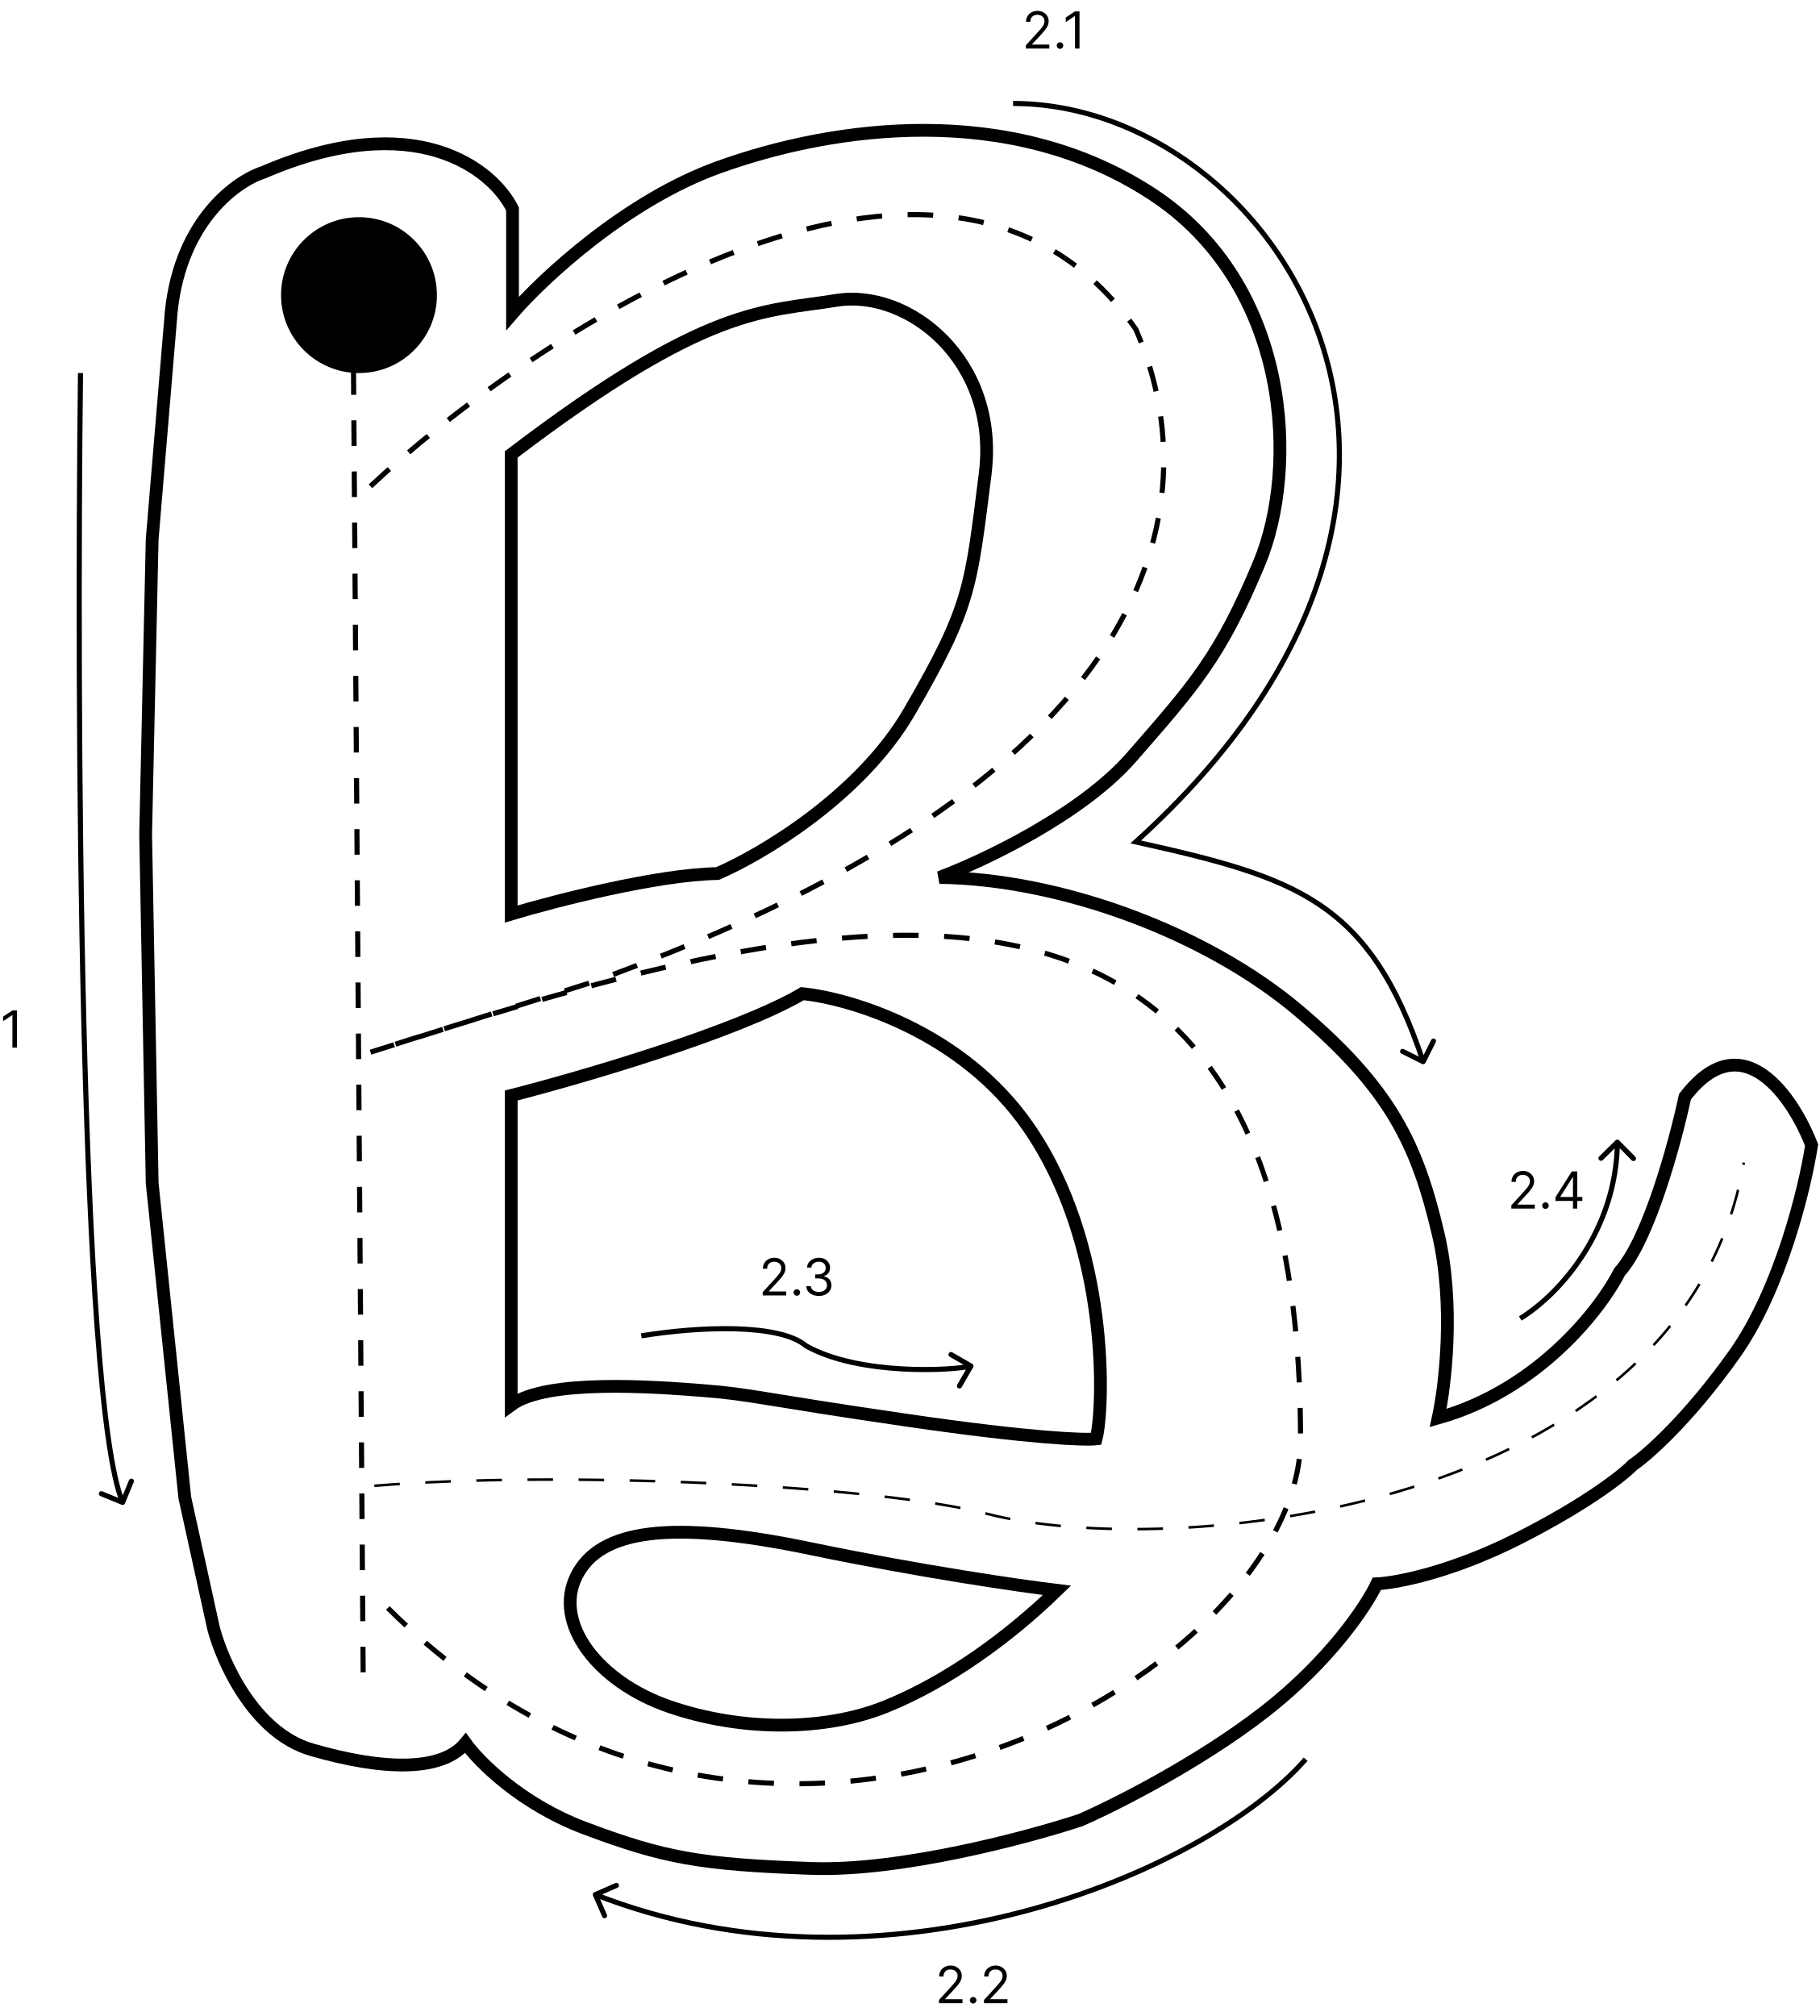
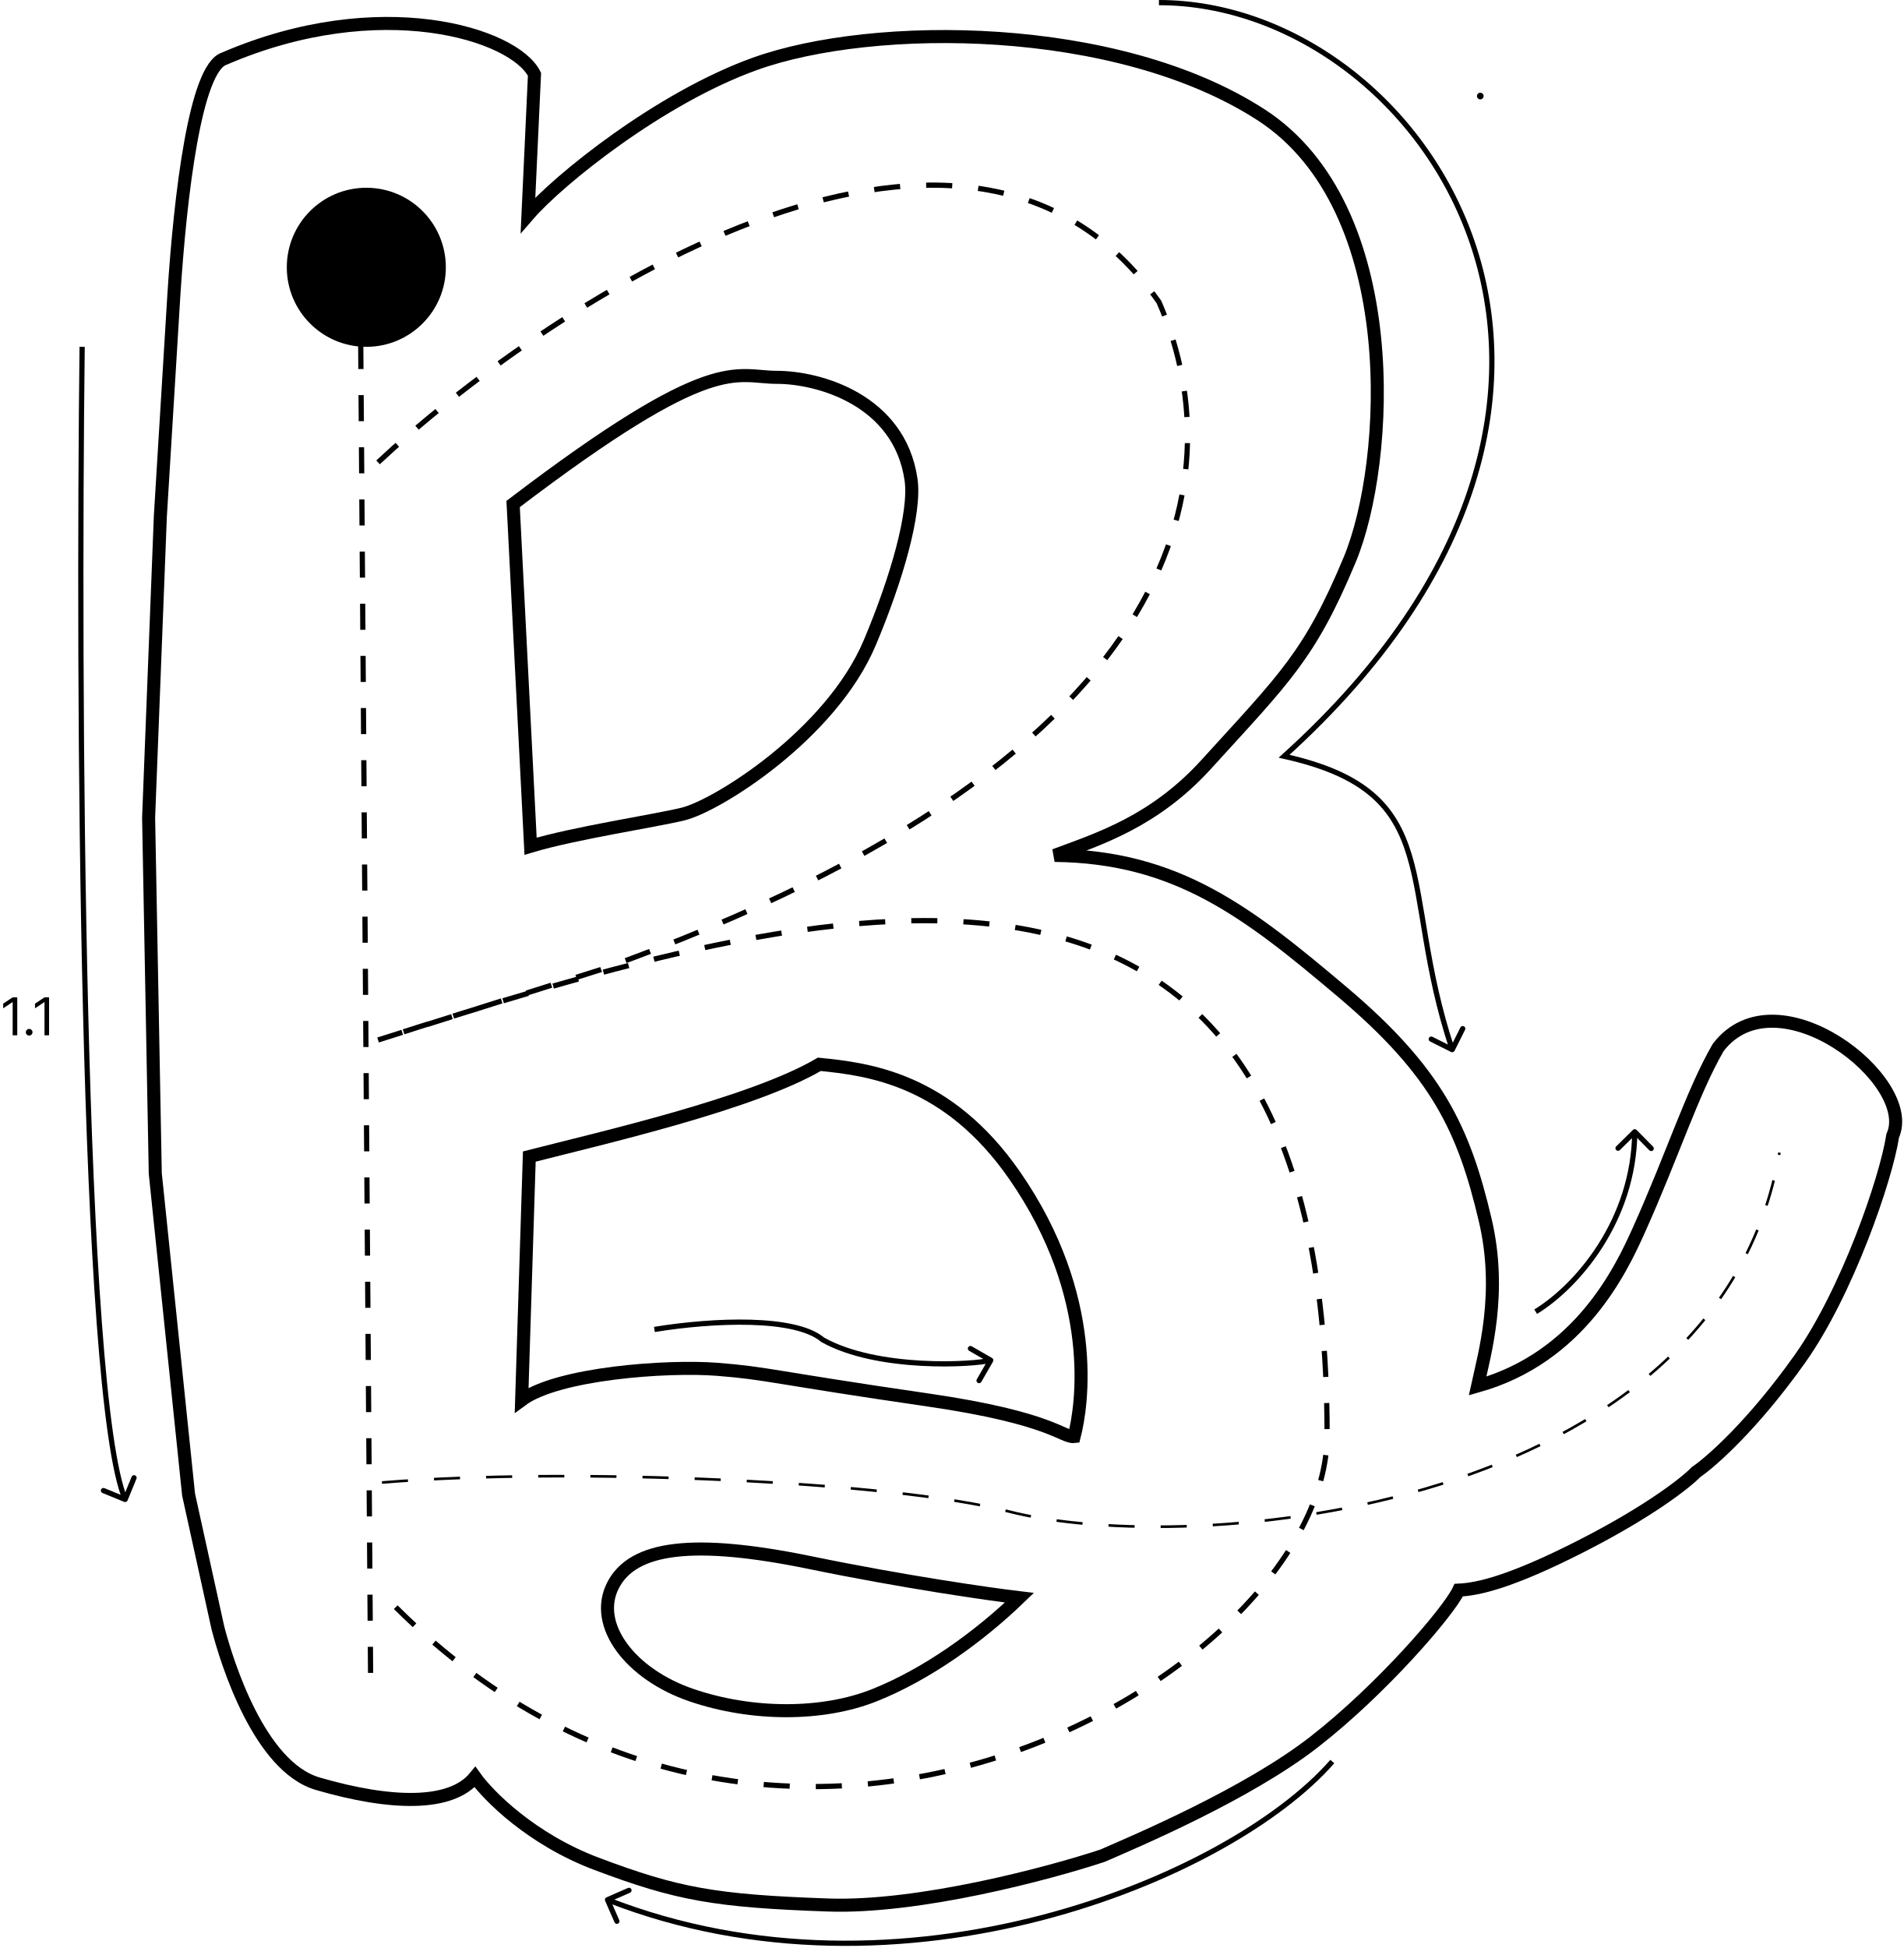
- <svg xmlns="http://www.w3.org/2000/svg" width="712" height="789" viewBox="0 0 712 789" fill="none">
-   <path d="M317.092 606.058C360.423 615.052 399.531 620.706 413.668 622.41C394.762 640.805 370.745 658.179 346.729 667.887C322.713 677.596 290.01 677.596 261.905 667.887C233.801 658.179 216.428 635.184 225.626 616.789C234.823 598.393 262.927 594.817 317.092 606.058Z" stroke="black" stroke-width="5" />
-   <path d="M200.076 357.719V177.853C277.235 119.089 299.207 122.155 327.311 117.556C355.416 112.957 391.185 141.062 385.564 185.517C379.943 229.973 379.943 237.127 355.927 278.517C336.714 311.628 297.845 334.555 280.812 341.879C257.102 342.288 217.109 352.609 200.076 357.719Z" stroke="black" stroke-width="5" />
-   <path d="M314.026 388.889C288.272 404.015 227.329 421.763 200.076 428.746V549.85C213.873 539.63 255.774 542.696 275.191 544.229C294.608 545.762 296.141 547.295 355.927 555.982C403.755 562.931 424.569 563.646 428.997 563.135C432.063 551.383 434.618 487.51 402.426 441.01C376.673 403.81 332.762 390.763 314.026 388.889Z" stroke="black" stroke-width="5" />
-   <path d="M200.587 81.788V122.667C212.339 109.04 244.94 78.517 281.322 65.436C326.8 49.085 395.272 39.887 450.458 75.656C505.645 111.425 508.2 183.474 492.87 220.265C477.541 257.056 467.321 268.297 442.794 296.402C423.172 318.885 384.541 337.11 367.679 343.412C414.69 343.923 471.92 364.874 508.2 395.533C544.48 426.192 554.699 448.164 562.875 482.911C569.416 510.709 565.6 542.526 562.875 554.96C602.119 543.923 626.578 512.208 633.902 497.73C645.348 485.057 655.704 446.801 659.451 429.258C681.935 399.825 701.863 429.598 709.017 448.164C706.462 464.856 696.856 504.577 678.869 529.922C660.882 555.267 644.803 569.438 639.012 573.355C635.265 577.273 621.128 588.481 594.556 601.971C567.985 615.461 546.353 619.514 538.859 619.855C534.941 628.201 520.668 649.901 494.914 669.932C469.161 689.962 436.151 706.552 422.865 712.343C402.256 719.157 352.349 732.476 317.602 731.25C274.169 729.717 259.861 727.162 228.691 715.409C203.755 706.007 187.301 689.349 182.191 682.195C172.994 693.437 149.999 692.926 121.895 684.75C99.412 678.21 86.978 650.344 83.571 637.229L72.33 586.13L59.555 462.983L57 326.55L59.555 211.067L66.709 125.732C69.161 87.715 91.917 71.057 102.989 67.48C162.672 41.727 192.922 66.288 200.587 81.788Z" stroke="black" stroke-width="5" />
-   <path d="M142.133 654.498L138 96.999" stroke="black" stroke-width="2" stroke-dasharray="10 10" />
-   <path d="M145 190.302C205.334 133.802 369 21.301 444.5 128.802C471.5 190.302 465 301.302 230.5 384.802L145 411.802C317.667 356.302 509 302.802 509 563.302C509 654.888 294 781.302 145 622.302" stroke="black" stroke-width="2" stroke-dasharray="10 10" />
-   <path d="M47.621 588.924C48.132 589.134 48.716 588.889 48.925 588.378L52.338 580.05C52.547 579.539 52.303 578.955 51.792 578.746C51.281 578.536 50.697 578.781 50.487 579.292L47.454 586.695L40.051 583.661C39.54 583.452 38.956 583.696 38.747 584.207C38.537 584.718 38.782 585.302 39.293 585.512L47.621 588.924ZM30.502 145.987C29.729 211.247 29.625 311.661 31.83 400.815C32.932 445.391 34.611 487.163 37.073 520.322C38.304 536.901 39.732 551.339 41.383 562.904C43.029 574.439 44.91 583.207 47.078 588.385L48.922 587.613C46.863 582.693 45.009 574.153 43.362 562.621C41.721 551.119 40.297 536.73 39.068 520.174C36.609 487.062 34.931 445.328 33.829 400.766C31.625 311.644 31.729 211.255 32.502 146.011L30.502 145.987Z" fill="black" />
-   <path d="M444.5 329.499L443.83 328.757L442.392 330.055L444.283 330.475L444.5 329.499ZM556.553 416.394C557.047 416.641 557.647 416.441 557.894 415.947L561.919 407.897C562.166 407.403 561.966 406.803 561.472 406.556C560.978 406.309 560.377 406.509 560.13 407.003L556.553 414.158L549.397 410.581C548.903 410.334 548.303 410.534 548.056 411.028C547.809 411.522 548.009 412.123 548.503 412.37L556.553 416.394ZM396.5 41.5C446.78 41.5 497.178 78.436 515.741 132.823C534.273 187.116 521.1 258.965 443.83 328.757L445.17 330.241C522.9 260.034 536.477 187.383 517.634 132.177C498.822 77.064 447.72 39.5 396.5 39.5L396.5 41.5ZM444.283 330.475C475.82 337.484 498.5 343.203 515.941 354.954C533.317 366.662 545.591 384.435 556.051 415.816L557.949 415.184C547.409 383.565 534.933 365.338 517.059 353.296C499.25 341.296 476.18 335.515 444.717 328.523L444.283 330.475Z" fill="black" />
-   <path d="M232.599 740.584C232.093 740.805 231.862 741.395 232.084 741.901L235.693 750.146C235.914 750.652 236.504 750.882 237.01 750.661C237.516 750.439 237.746 749.85 237.525 749.344L234.317 742.015L241.646 738.807C242.152 738.586 242.382 737.996 242.161 737.49C241.939 736.984 241.35 736.754 240.844 736.975L232.599 740.584ZM510.247 687.842C490.689 710.205 449.52 734.376 399.137 747.454C348.783 760.525 289.372 762.474 233.364 740.569L232.636 742.431C289.128 764.526 348.985 762.538 399.639 749.39C450.265 736.249 491.846 711.921 511.753 689.158L510.247 687.842Z" fill="black" />
-   <path d="M633.713 446.299C633.326 445.905 632.692 445.9 632.299 446.287L625.883 452.598C625.489 452.986 625.484 453.619 625.871 454.013C626.258 454.406 626.891 454.411 627.285 454.024L632.988 448.414L638.598 454.117C638.986 454.511 639.619 454.516 640.013 454.129C640.406 453.742 640.411 453.109 640.024 452.715L633.713 446.299ZM595.523 516.852C611.579 506.994 633.715 481.573 634 447.008L632 446.992C631.722 480.715 610.088 505.563 594.477 515.148L595.523 516.852Z" fill="black" />
-   <path d="M315.5 526.743L314.852 527.504L314.926 527.567L315.01 527.615L315.5 526.743ZM380.867 535.12C381.142 534.641 380.977 534.03 380.499 533.754L372.698 529.266C372.219 528.99 371.608 529.155 371.332 529.634C371.057 530.112 371.222 530.724 371.7 530.999L378.635 534.989L374.645 541.923C374.369 542.402 374.534 543.013 375.013 543.289C375.491 543.564 376.103 543.399 376.378 542.921L380.867 535.12ZM251.161 523.791C262.47 521.948 275.92 520.72 287.824 521.055C293.776 521.223 299.314 521.78 303.992 522.836C308.689 523.896 312.422 525.437 314.852 527.504L316.148 525.981C313.36 523.609 309.26 521.975 304.433 520.885C299.587 519.791 293.91 519.226 287.88 519.056C275.82 518.716 262.238 519.959 250.839 521.817L251.161 523.791ZM315.01 527.615C325.722 533.637 340.439 536.047 353.184 536.756C359.574 537.112 365.505 537.043 370.243 536.775C374.954 536.51 378.558 536.045 380.26 535.587L379.74 533.656C378.253 534.056 374.828 534.514 370.131 534.779C365.461 535.042 359.606 535.111 353.295 534.76C340.639 534.055 326.295 531.666 315.99 525.871L315.01 527.615Z" fill="black" />
-   <path d="M6.619 395.454V409.999H4.858V397.3H4.773L1.222 399.658V397.868L4.858 395.454H6.619Z" fill="black" />
-   <path d="M401.506 18.999V17.721L406.307 12.465C406.87 11.849 407.334 11.314 407.699 10.86C408.063 10.4 408.333 9.97 408.509 9.567C408.688 9.16 408.778 8.734 408.778 8.289C408.778 7.777 408.655 7.335 408.409 6.961C408.168 6.587 407.836 6.298 407.415 6.094C406.993 5.891 406.52 5.789 405.994 5.789C405.436 5.789 404.948 5.905 404.531 6.137C404.119 6.364 403.8 6.684 403.572 7.096C403.35 7.508 403.239 7.99 403.239 8.544H401.562C401.562 7.692 401.759 6.944 402.152 6.3C402.545 5.656 403.08 5.154 403.757 4.794C404.439 4.435 405.204 4.255 406.051 4.255C406.903 4.255 407.659 4.435 408.317 4.794C408.975 5.154 409.491 5.64 409.865 6.25C410.239 6.861 410.426 7.541 410.426 8.289C410.426 8.824 410.329 9.347 410.135 9.858C409.946 10.365 409.614 10.931 409.141 11.556C408.672 12.176 408.021 12.934 407.188 13.829L403.92 17.323V17.436H410.682V18.999H401.506ZM414.865 19.113C414.515 19.113 414.214 18.987 413.963 18.736C413.712 18.485 413.587 18.185 413.587 17.834C413.587 17.484 413.712 17.183 413.963 16.932C414.214 16.681 414.515 16.556 414.865 16.556C415.215 16.556 415.516 16.681 415.767 16.932C416.018 17.183 416.143 17.484 416.143 17.834C416.143 18.066 416.084 18.279 415.966 18.474C415.852 18.668 415.698 18.824 415.504 18.942C415.315 19.056 415.102 19.113 414.865 19.113ZM422.498 4.454V18.999H420.737V6.3H420.652L417.1 8.658V6.868L420.737 4.454H422.498Z" fill="black" />
-   <path d="M591.506 473V471.722L596.307 466.466C596.87 465.85 597.334 465.315 597.699 464.861C598.063 464.402 598.333 463.971 598.509 463.568C598.688 463.161 598.778 462.735 598.778 462.29C598.778 461.778 598.655 461.336 598.409 460.962C598.168 460.588 597.836 460.299 597.415 460.095C596.993 459.892 596.52 459.79 595.994 459.79C595.436 459.79 594.948 459.906 594.531 460.138C594.119 460.365 593.8 460.685 593.572 461.097C593.35 461.509 593.239 461.991 593.239 462.545H591.562C591.562 461.693 591.759 460.945 592.152 460.301C592.545 459.657 593.08 459.155 593.757 458.795C594.439 458.436 595.204 458.256 596.051 458.256C596.903 458.256 597.659 458.436 598.317 458.795C598.975 459.155 599.491 459.641 599.865 460.251C600.239 460.862 600.426 461.542 600.426 462.29C600.426 462.825 600.329 463.348 600.135 463.859C599.946 464.366 599.614 464.932 599.141 465.557C598.672 466.177 598.021 466.935 597.188 467.83L593.92 471.324V471.438H600.682V473H591.506ZM604.865 473.114C604.515 473.114 604.214 472.988 603.963 472.737C603.712 472.486 603.587 472.186 603.587 471.835C603.587 471.485 603.712 471.184 603.963 470.933C604.214 470.682 604.515 470.557 604.865 470.557C605.215 470.557 605.516 470.682 605.767 470.933C606.018 471.184 606.143 471.485 606.143 471.835C606.143 472.067 606.084 472.28 605.966 472.474C605.852 472.669 605.698 472.825 605.504 472.943C605.315 473.057 605.102 473.114 604.865 473.114ZM608.782 470.017V468.568L615.174 458.455H616.225V460.699H615.515L610.685 468.341V468.455H619.293V470.017H608.782ZM615.629 473V469.577V468.902V458.455H617.305V473H615.629Z" fill="black" />
-   <path d="M298.506 507V505.722L303.307 500.466C303.87 499.85 304.334 499.315 304.699 498.861C305.063 498.402 305.333 497.971 305.509 497.568C305.688 497.161 305.778 496.735 305.778 496.29C305.778 495.778 305.655 495.336 305.409 494.962C305.168 494.588 304.836 494.299 304.415 494.095C303.993 493.892 303.52 493.79 302.994 493.79C302.436 493.79 301.948 493.906 301.531 494.138C301.119 494.365 300.8 494.685 300.572 495.097C300.35 495.509 300.239 495.991 300.239 496.545H298.562C298.562 495.693 298.759 494.945 299.152 494.301C299.545 493.657 300.08 493.155 300.757 492.795C301.439 492.436 302.204 492.256 303.051 492.256C303.903 492.256 304.659 492.436 305.317 492.795C305.975 493.155 306.491 493.641 306.865 494.251C307.239 494.862 307.426 495.542 307.426 496.29C307.426 496.825 307.329 497.348 307.135 497.859C306.946 498.366 306.614 498.932 306.141 499.557C305.672 500.177 305.021 500.935 304.188 501.83L300.92 505.324V505.438H307.682V507H298.506ZM311.865 507.114C311.515 507.114 311.214 506.988 310.963 506.737C310.712 506.486 310.587 506.186 310.587 505.835C310.587 505.485 310.712 505.184 310.963 504.933C311.214 504.682 311.515 504.557 311.865 504.557C312.215 504.557 312.516 504.682 312.767 504.933C313.018 505.184 313.143 505.485 313.143 505.835C313.143 506.067 313.084 506.28 312.966 506.474C312.852 506.669 312.698 506.825 312.504 506.943C312.315 507.057 312.102 507.114 311.865 507.114ZM320.491 507.199C319.553 507.199 318.718 507.038 317.984 506.716C317.254 506.394 316.674 505.946 316.244 505.374C315.817 504.796 315.585 504.126 315.548 503.364H317.337C317.375 503.832 317.536 504.237 317.82 504.578C318.104 504.914 318.476 505.175 318.935 505.359C319.395 505.544 319.904 505.636 320.462 505.636C321.087 505.636 321.641 505.527 322.124 505.31C322.607 505.092 322.986 504.789 323.261 504.401C323.535 504.012 323.673 503.562 323.673 503.051C323.673 502.516 323.54 502.045 323.275 501.638C323.01 501.226 322.621 500.904 322.11 500.672C321.599 500.44 320.974 500.324 320.235 500.324H319.07V498.761H320.235C320.813 498.761 321.319 498.657 321.755 498.449C322.195 498.241 322.539 497.947 322.785 497.568C323.036 497.189 323.161 496.744 323.161 496.233C323.161 495.741 323.052 495.312 322.835 494.947C322.617 494.583 322.309 494.299 321.911 494.095C321.518 493.892 321.054 493.79 320.519 493.79C320.017 493.79 319.544 493.882 319.099 494.067C318.658 494.247 318.299 494.509 318.019 494.855C317.74 495.196 317.588 495.608 317.565 496.091H315.86C315.888 495.329 316.118 494.661 316.549 494.088C316.98 493.51 317.543 493.061 318.239 492.739C318.94 492.417 319.71 492.256 320.548 492.256C321.447 492.256 322.219 492.438 322.863 492.803C323.507 493.162 324.002 493.638 324.347 494.23C324.693 494.822 324.866 495.461 324.866 496.148C324.866 496.967 324.65 497.665 324.219 498.243C323.793 498.821 323.213 499.221 322.479 499.443V499.557C323.398 499.708 324.115 500.099 324.631 500.729C325.147 501.354 325.406 502.128 325.406 503.051C325.406 503.842 325.19 504.552 324.759 505.182C324.333 505.807 323.751 506.299 323.012 506.659C322.273 507.019 321.433 507.199 320.491 507.199Z" fill="black" />
-   <path d="M146.5 581.499C219.333 575.499 342.5 581.111 386.5 592.499C457.5 610.875 659 592.499 682.5 454.999" stroke="black" stroke-dasharray="10 10" />
-   <path d="M367.506 784V782.722L372.307 777.466C372.87 776.85 373.334 776.315 373.699 775.861C374.063 775.402 374.333 774.971 374.509 774.568C374.688 774.161 374.778 773.735 374.778 773.29C374.778 772.778 374.655 772.336 374.409 771.962C374.168 771.588 373.836 771.299 373.415 771.095C372.993 770.892 372.52 770.79 371.994 770.79C371.436 770.79 370.948 770.906 370.531 771.138C370.119 771.365 369.8 771.685 369.572 772.097C369.35 772.509 369.239 772.991 369.239 773.545H367.562C367.562 772.693 367.759 771.945 368.152 771.301C368.545 770.657 369.08 770.155 369.757 769.795C370.439 769.436 371.204 769.256 372.051 769.256C372.903 769.256 373.659 769.436 374.317 769.795C374.975 770.155 375.491 770.641 375.865 771.251C376.239 771.862 376.426 772.542 376.426 773.29C376.426 773.825 376.329 774.348 376.135 774.859C375.946 775.366 375.614 775.932 375.141 776.557C374.672 777.177 374.021 777.935 373.188 778.83L369.92 782.324V782.438H376.682V784H367.506ZM380.865 784.114C380.515 784.114 380.214 783.988 379.963 783.737C379.712 783.486 379.587 783.186 379.587 782.835C379.587 782.485 379.712 782.184 379.963 781.933C380.214 781.682 380.515 781.557 380.865 781.557C381.215 781.557 381.516 781.682 381.767 781.933C382.018 782.184 382.143 782.485 382.143 782.835C382.143 783.067 382.084 783.28 381.966 783.474C381.852 783.669 381.698 783.825 381.504 783.943C381.315 784.057 381.102 784.114 380.865 784.114ZM385.123 784V782.722L389.924 777.466C390.487 776.85 390.951 776.315 391.316 775.861C391.681 775.402 391.951 774.971 392.126 774.568C392.306 774.161 392.396 773.735 392.396 773.29C392.396 772.778 392.272 772.336 392.026 771.962C391.785 771.588 391.453 771.299 391.032 771.095C390.611 770.892 390.137 770.79 389.612 770.79C389.053 770.79 388.565 770.906 388.148 771.138C387.737 771.365 387.417 771.685 387.19 772.097C386.967 772.509 386.856 772.991 386.856 773.545H385.18C385.18 772.693 385.376 771.945 385.769 771.301C386.162 770.657 386.697 770.155 387.374 769.795C388.056 769.436 388.821 769.256 389.668 769.256C390.521 769.256 391.276 769.436 391.934 769.795C392.592 770.155 393.108 770.641 393.482 771.251C393.856 771.862 394.043 772.542 394.043 773.29C394.043 773.825 393.946 774.348 393.752 774.859C393.563 775.366 393.231 775.932 392.758 776.557C392.289 777.177 391.638 777.935 390.805 778.83L387.538 782.324V782.438H394.299V784H385.123Z" fill="black" />
-   <circle cx="140.5" cy="115.5" r="30.5" fill="black" />
+ <svg xmlns="http://www.w3.org/2000/svg" width="730" height="747" viewBox="0 0 730 747" fill="none">
+   <path d="M310.908 599.252C346.844 606.637 379.276 611.28 391 612.678C375.321 627.783 355.404 642.049 335.487 650.021C315.57 657.993 288.449 657.993 265.142 650.021C241.835 642.049 227.427 623.168 235.054 608.063C242.682 592.958 265.989 590.021 310.908 599.252Z" stroke="black" stroke-width="5" />
+   <path d="M203.499 324.5L196.807 193.276C273.965 134.512 281.784 144.694 297.905 144.694C314.026 144.694 345 153.324 349.427 183.927C351.241 196.467 344 221.754 333.614 246.414C318.756 281.696 275 309 261.999 312.151C250.629 314.907 220.532 319.39 203.499 324.5Z" stroke="black" stroke-width="5" />
+   <path d="M314.251 408.132C288.498 423.257 230.265 436.517 203.012 443.5L200.076 536.85C213.872 526.631 255.773 523.565 275.19 525.097C294.608 526.63 296.141 528.163 355.926 536.85C403.754 543.8 407.571 551.375 412 550.864C415.066 539.111 421.422 497.353 389.23 450.854C363.477 413.654 332.987 410.005 314.251 408.132Z" stroke="black" stroke-width="5" />
+   <path d="M205 28.5L202.5 82.5C214.253 68.874 253.118 37.581 289.5 24.5C334.978 8.148 428.539 8.284 483.726 44.053C538.912 79.822 533.029 177.763 517.7 214.553C502.37 251.344 492.7 260.053 462.7 293.053C442.626 315.134 421.363 321.722 404.5 328.024C451.511 328.535 478.694 349.843 514.974 380.503C551.254 411.162 561.474 433.134 569.65 467.881C576.19 495.679 569.43 519.066 566.705 531.5C605.948 520.463 621.781 486.794 628.442 472C641.5 443 649 419 658.985 401.701C681.468 372.268 735.5 414.5 725.941 435.511C723.386 452.203 708.344 495.722 690.357 521.066C672.37 546.411 656.291 560.582 650.5 564.5C646.753 568.418 632.615 579.625 606.044 593.115C579.473 606.605 566.982 609.428 559.488 609.768C555.57 618.114 529.809 647.933 504.055 667.964C478.302 687.994 436.151 705.815 422.865 711.607C402.256 718.42 352.349 731.739 317.602 730.513C274.169 728.98 259.861 726.425 228.691 714.672C203.755 705.27 187.301 688.612 182.191 681.458C172.994 692.7 149.999 692.189 121.895 684.013C99.412 677.473 86.978 637.343 83.571 624.228L72.33 573.13L59.555 449.982L57 313.549L61.5 198L66.709 112.732C69.161 74.715 74.929 26.077 86 22.5C145.683 -3.253 197.335 13 205 28.5Z" stroke="black" stroke-width="5" />
+   <path d="M142.133 641.498L138 83.999" stroke="black" stroke-width="2" stroke-dasharray="10 10" />
+   <path d="M145 177.302C205.334 120.802 369 8.301 444.5 115.802C471.5 177.302 465 288.302 230.5 371.802L145 398.802C317.667 343.302 509 289.802 509 550.302C509 641.888 294 768.302 145 609.302" stroke="black" stroke-width="2" stroke-dasharray="10 10" />
+   <path d="M47.621 575.924C48.132 576.134 48.716 575.889 48.925 575.378L52.338 567.05C52.547 566.539 52.303 565.955 51.792 565.746C51.281 565.536 50.697 565.781 50.487 566.292L47.454 573.695L40.051 570.661C39.54 570.452 38.956 570.696 38.747 571.207C38.537 571.718 38.782 572.302 39.293 572.512L47.621 575.924ZM30.502 132.987C29.729 198.247 29.625 298.661 31.83 387.815C32.932 432.391 34.611 474.163 37.073 507.322C38.304 523.901 39.732 538.339 41.383 549.904C43.029 561.439 44.91 570.207 47.078 575.385L48.922 574.613C46.863 569.693 45.009 561.153 43.362 549.621C41.721 538.119 40.297 523.73 39.068 507.174C36.609 474.062 34.931 432.328 33.829 387.766C31.625 298.644 31.729 198.255 32.502 133.011L30.502 132.987Z" fill="black" />
+   <path d="M492.5 289.999L491.83 289.257L490.392 290.555L492.283 290.975L492.5 289.999ZM556.552 403.394C557.046 403.641 557.647 403.441 557.894 402.947L561.919 394.897C562.166 394.403 561.966 393.802 561.472 393.555C560.978 393.309 560.377 393.509 560.13 394.003L556.552 401.158L549.397 397.58C548.903 397.333 548.302 397.534 548.055 398.028C547.808 398.522 548.008 399.122 548.502 399.369L556.552 403.394ZM444.5 2C494.78 2 545.178 38.936 563.741 93.323C582.273 147.616 569.1 219.465 491.83 289.257L493.17 290.741C570.9 220.534 584.477 147.883 565.634 92.677C546.822 37.564 495.72 -0 444.5 0L444.5 2ZM492.283 290.975C507.945 294.456 518.365 299.249 525.554 305.385C532.726 311.507 536.767 319.037 539.543 328.166C542.331 337.336 543.818 348.022 545.936 360.48C548.048 372.905 550.777 386.994 556.051 402.816L557.948 402.184C552.722 386.505 550.014 372.532 547.907 360.145C545.807 347.79 544.293 336.913 541.457 327.584C538.607 318.213 534.399 310.305 526.852 303.864C519.323 297.437 508.555 292.543 492.717 289.023L492.283 290.975Z" fill="black" />
+   <path d="M232.599 727.584C232.093 727.805 231.862 728.395 232.084 728.901L235.693 737.146C235.914 737.652 236.504 737.882 237.01 737.661C237.516 737.439 237.746 736.85 237.525 736.344L234.317 729.015L241.646 725.807C242.152 725.586 242.382 724.996 242.161 724.49C241.939 723.984 241.35 723.754 240.844 723.975L232.599 727.584ZM510.247 674.842C490.689 697.205 449.52 721.376 399.137 734.454C348.783 747.525 289.372 749.474 233.364 727.569L232.636 729.431C289.128 751.526 348.985 749.538 399.639 736.39C450.265 723.249 491.846 698.921 511.753 676.158L510.247 674.842Z" fill="black" />
+   <path d="M627.713 433.299C627.326 432.905 626.692 432.9 626.299 433.287L619.883 439.598C619.489 439.986 619.484 440.619 619.871 441.013C620.258 441.406 620.891 441.411 621.285 441.024L626.988 435.414L632.598 441.117C632.986 441.511 633.619 441.516 634.013 441.129C634.406 440.742 634.411 440.109 634.024 439.715L627.713 433.299ZM589.523 503.852C605.579 493.994 627.715 468.573 628 434.008L626 433.992C625.722 467.715 604.088 492.563 588.477 502.148L589.523 503.852Z" fill="black" />
+   <path d="M315.5 513.743L314.852 514.504L314.926 514.567L315.01 514.615L315.5 513.743ZM380.867 522.12C381.142 521.641 380.977 521.03 380.499 520.754L372.698 516.266C372.219 515.99 371.608 516.155 371.332 516.634C371.057 517.112 371.222 517.724 371.7 517.999L378.635 521.989L374.645 528.923C374.369 529.402 374.534 530.013 375.013 530.289C375.491 530.564 376.103 530.399 376.378 529.921L380.867 522.12ZM251.161 510.791C262.47 508.948 275.92 507.72 287.824 508.055C293.776 508.223 299.314 508.78 303.992 509.836C308.689 510.896 312.422 512.437 314.852 514.504L316.148 512.981C313.36 510.609 309.26 508.975 304.433 507.885C299.587 506.791 293.91 506.226 287.88 506.056C275.82 505.716 262.238 506.959 250.839 508.817L251.161 510.791ZM315.01 514.615C325.722 520.637 340.439 523.047 353.184 523.756C359.574 524.112 365.505 524.043 370.243 523.775C374.954 523.51 378.558 523.045 380.26 522.587L379.74 520.656C378.253 521.056 374.828 521.514 370.131 521.779C365.461 522.042 359.606 522.111 353.295 521.76C340.639 521.055 326.295 518.666 315.99 512.871L315.01 514.615Z" fill="black" />
+   <path d="M6.619 382.454V396.999H4.858V384.3H4.773L1.222 386.658V384.868L4.858 382.454H6.619ZM11.193 397.113C10.843 397.113 10.542 396.987 10.291 396.736C10.04 396.485 9.915 396.185 9.915 395.834C9.915 395.484 10.04 395.183 10.291 394.932C10.542 394.681 10.843 394.556 11.193 394.556C11.544 394.556 11.844 394.681 12.095 394.932C12.346 395.183 12.472 395.484 12.472 395.834C12.472 396.066 12.412 396.279 12.294 396.473C12.18 396.668 12.027 396.824 11.832 396.942C11.643 397.056 11.43 397.113 11.193 397.113ZM18.826 382.454V396.999H17.065V384.3H16.98L13.429 386.658V384.868L17.065 382.454H18.826Z" fill="black" />
+   <path d="M567.756 38.114C567.405 38.114 567.105 37.988 566.854 37.737C566.603 37.486 566.477 37.186 566.477 36.835C566.477 36.485 566.603 36.184 566.854 35.933C567.105 35.682 567.405 35.557 567.756 35.557C568.106 35.557 568.407 35.682 568.658 35.933C568.909 36.184 569.034 36.485 569.034 36.835C569.034 37.067 568.975 37.28 568.857 37.474C568.743 37.669 568.589 37.825 568.395 37.943C568.205 38.057 567.992 38.114 567.756 38.114Z" fill="black" />
+   <path d="M146.5 568.499C219.333 562.499 342.5 568.111 386.5 579.499C457.5 597.875 659 579.499 682.5 441.999" stroke="black" stroke-dasharray="10 10" />
+   <circle cx="140.5" cy="102.5" r="30.5" fill="black" />
</svg>
